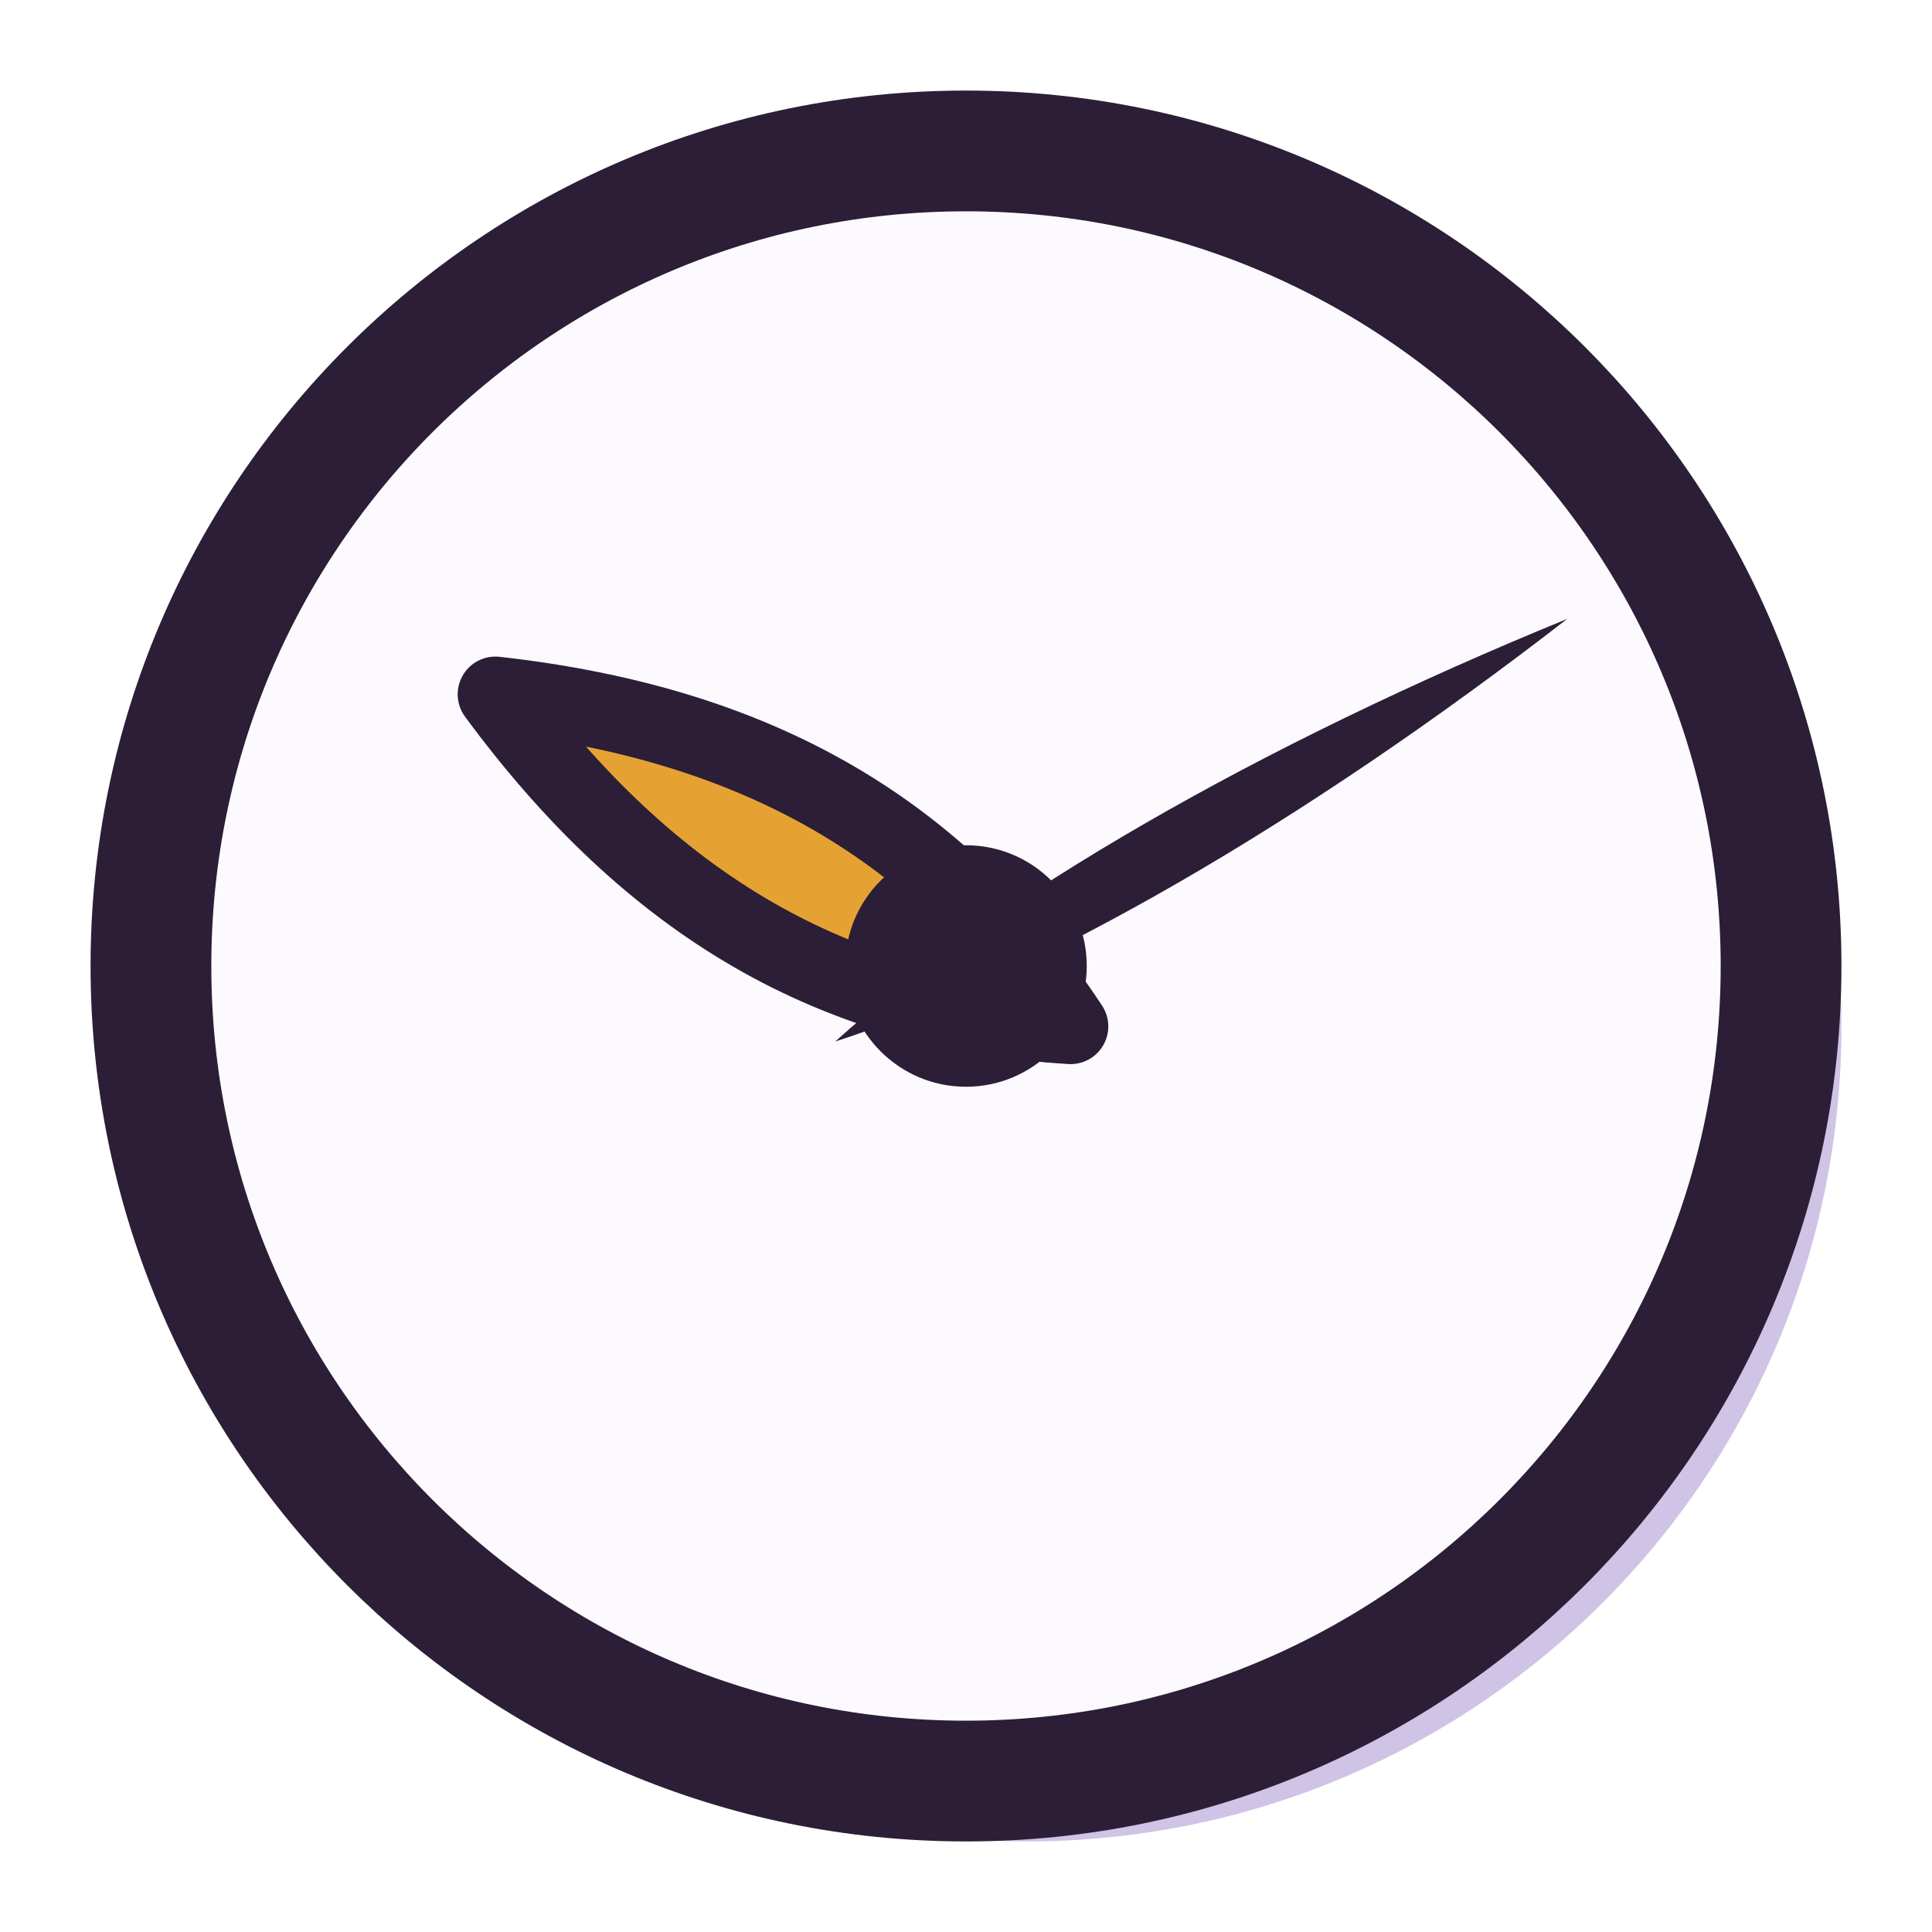
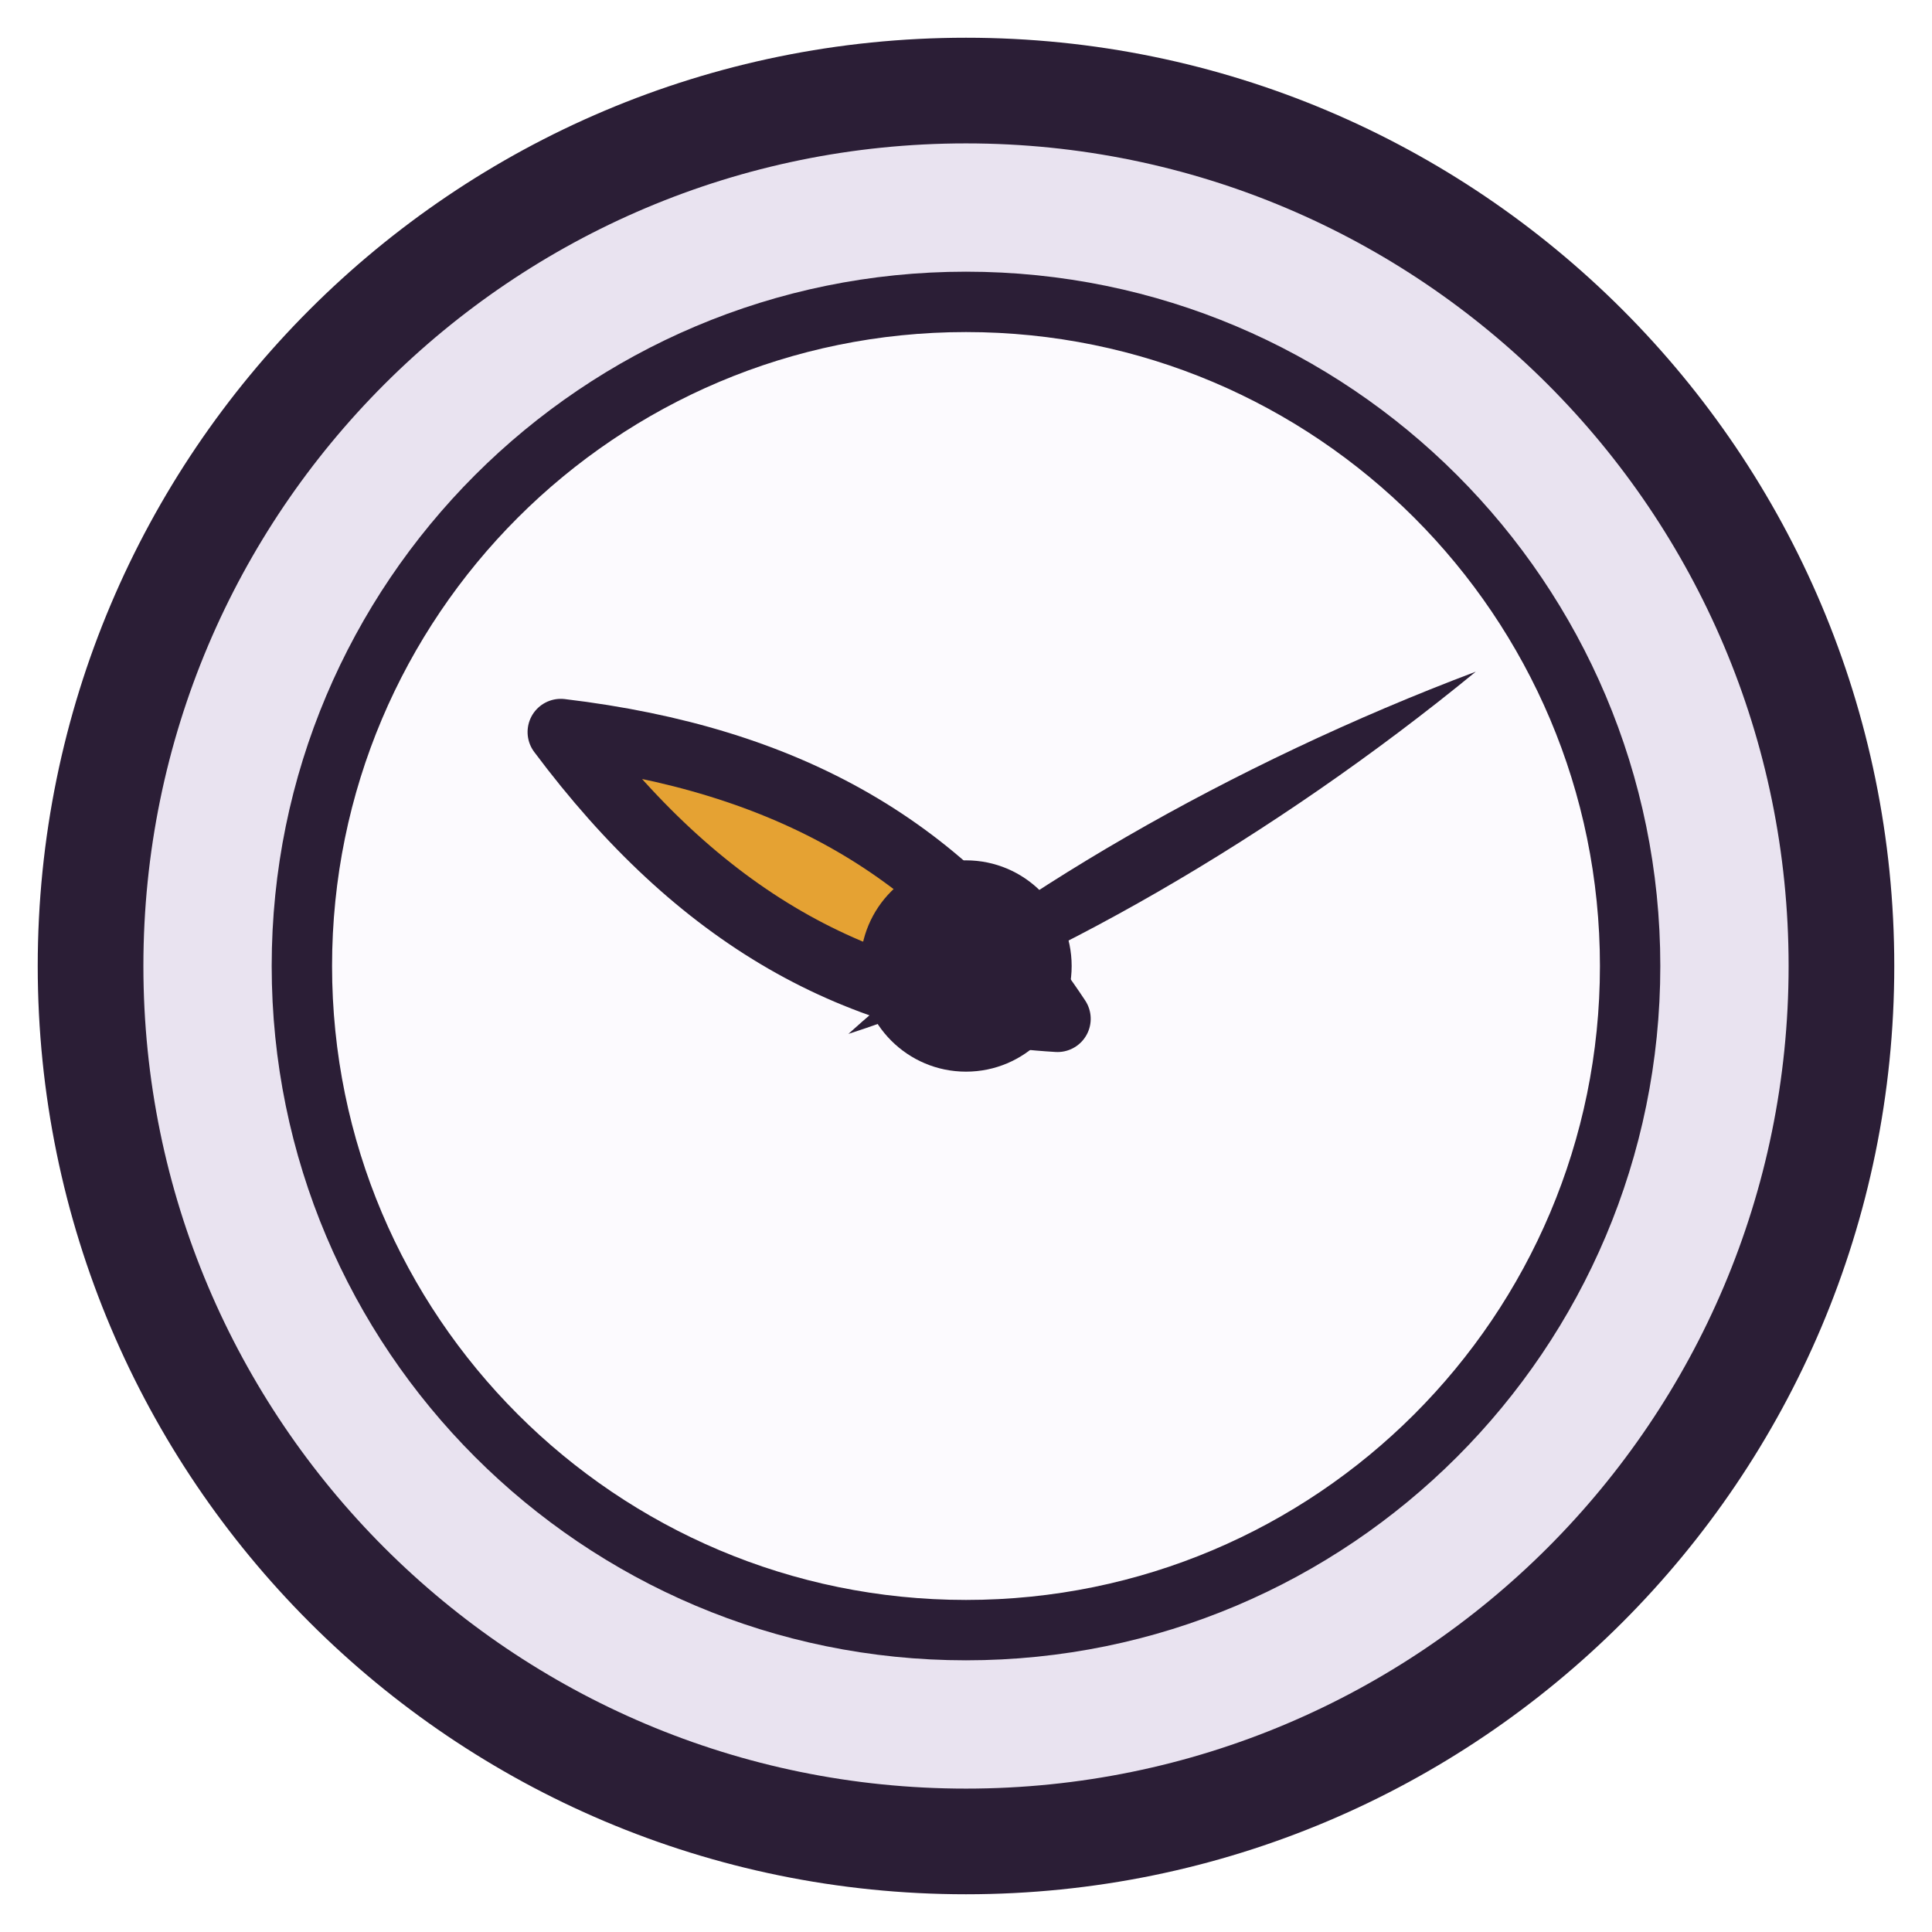
<svg xmlns="http://www.w3.org/2000/svg" viewBox="0 0 64 64">
-   <circle cx="34" cy="34" r="27" fill="#CFC3E6" />
-   <circle cx="32" cy="32" r="27" fill="#FCFAFE" stroke="#2B1E36" stroke-width="4" />
-   <path d="M32 36C28.5 29 28.5 22 32 14C35.5 22 35.5 29 32 36Z" fill="#E5A233" stroke="#2B1E36" stroke-width="2.5" stroke-linejoin="round" transform="rotate(-60 32 32)" />
-   <path d="M32 37C30.5 30 30.5 20 32 9C33.5 20 33.5 30 32 37Z" fill="#2B1E36" transform="rotate(60 32 32)" />
-   <circle cx="32" cy="32" r="4" fill="#2B1E36" />
+   <circle cx="32" cy="32" r="29" fill="#E9E3F0" stroke="#2B1E36" stroke-width="3.5" />
+   <circle cx="32" cy="32" r="22" fill="#FCFAFE" stroke="#2B1E36" stroke-width="2" />
+   <path d="M32 35.5C29 29.5 29 23.5 32 16.5C35 23.5 35 29.5 32 35.5Z" fill="#E5A233" stroke="#2B1E36" stroke-width="2.2" stroke-linejoin="round" transform="rotate(-60 32 32)" />
+   <path d="M32 36.5C30.6 30 30.6 21 32 12.5C33.4 21 33.4 30 32 36.5Z" fill="#2B1E36" transform="rotate(60 32 32)" />
+   <circle cx="32" cy="32" r="3.5" fill="#2B1E36" />
</svg>
